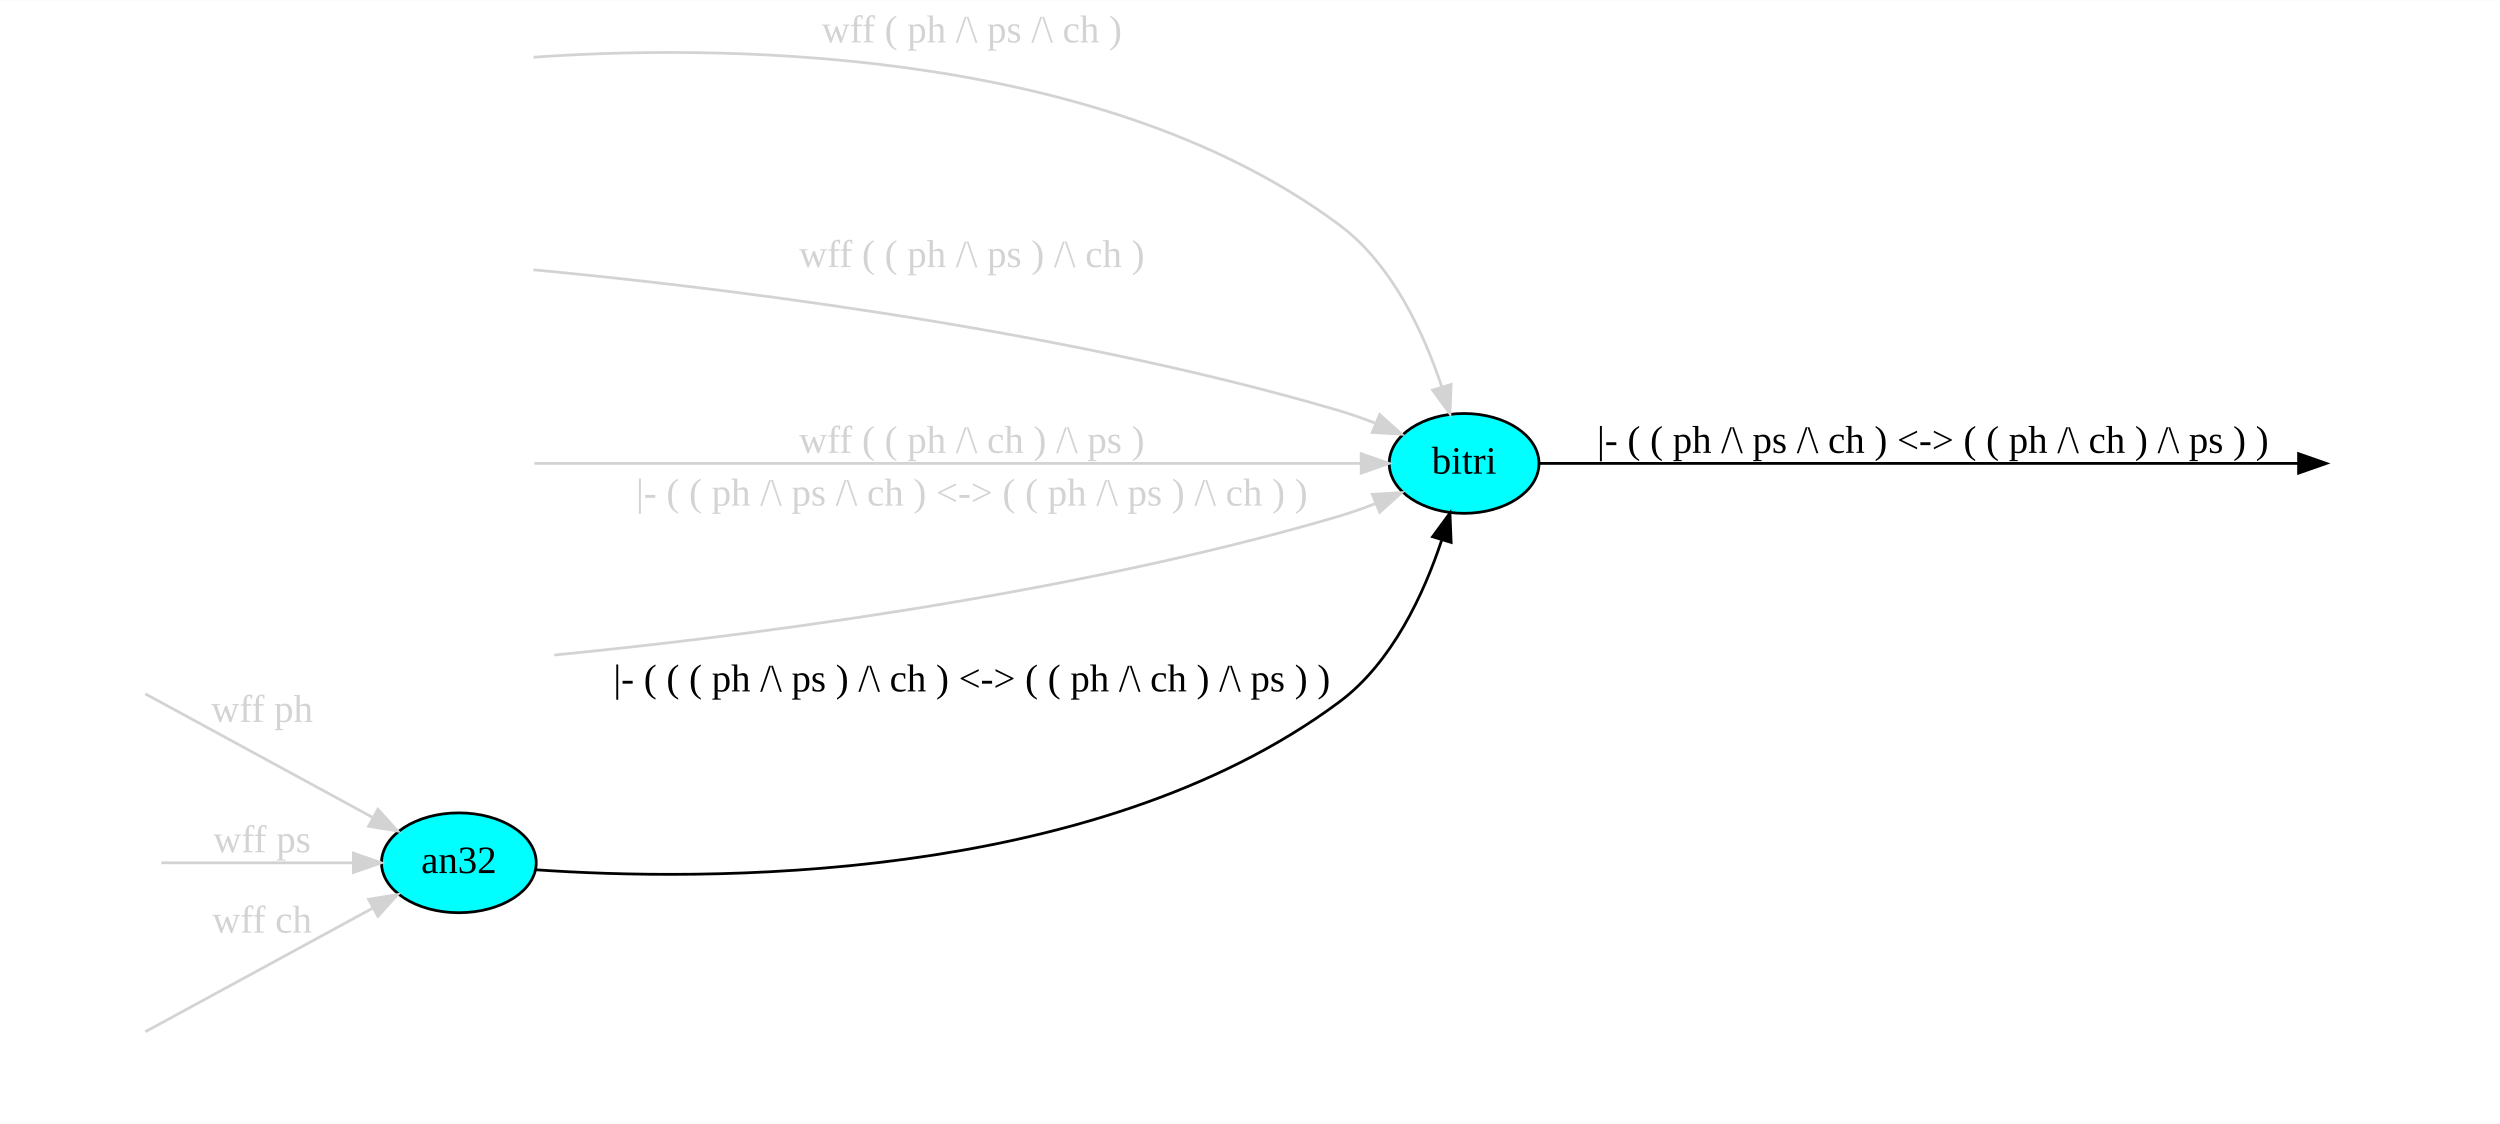
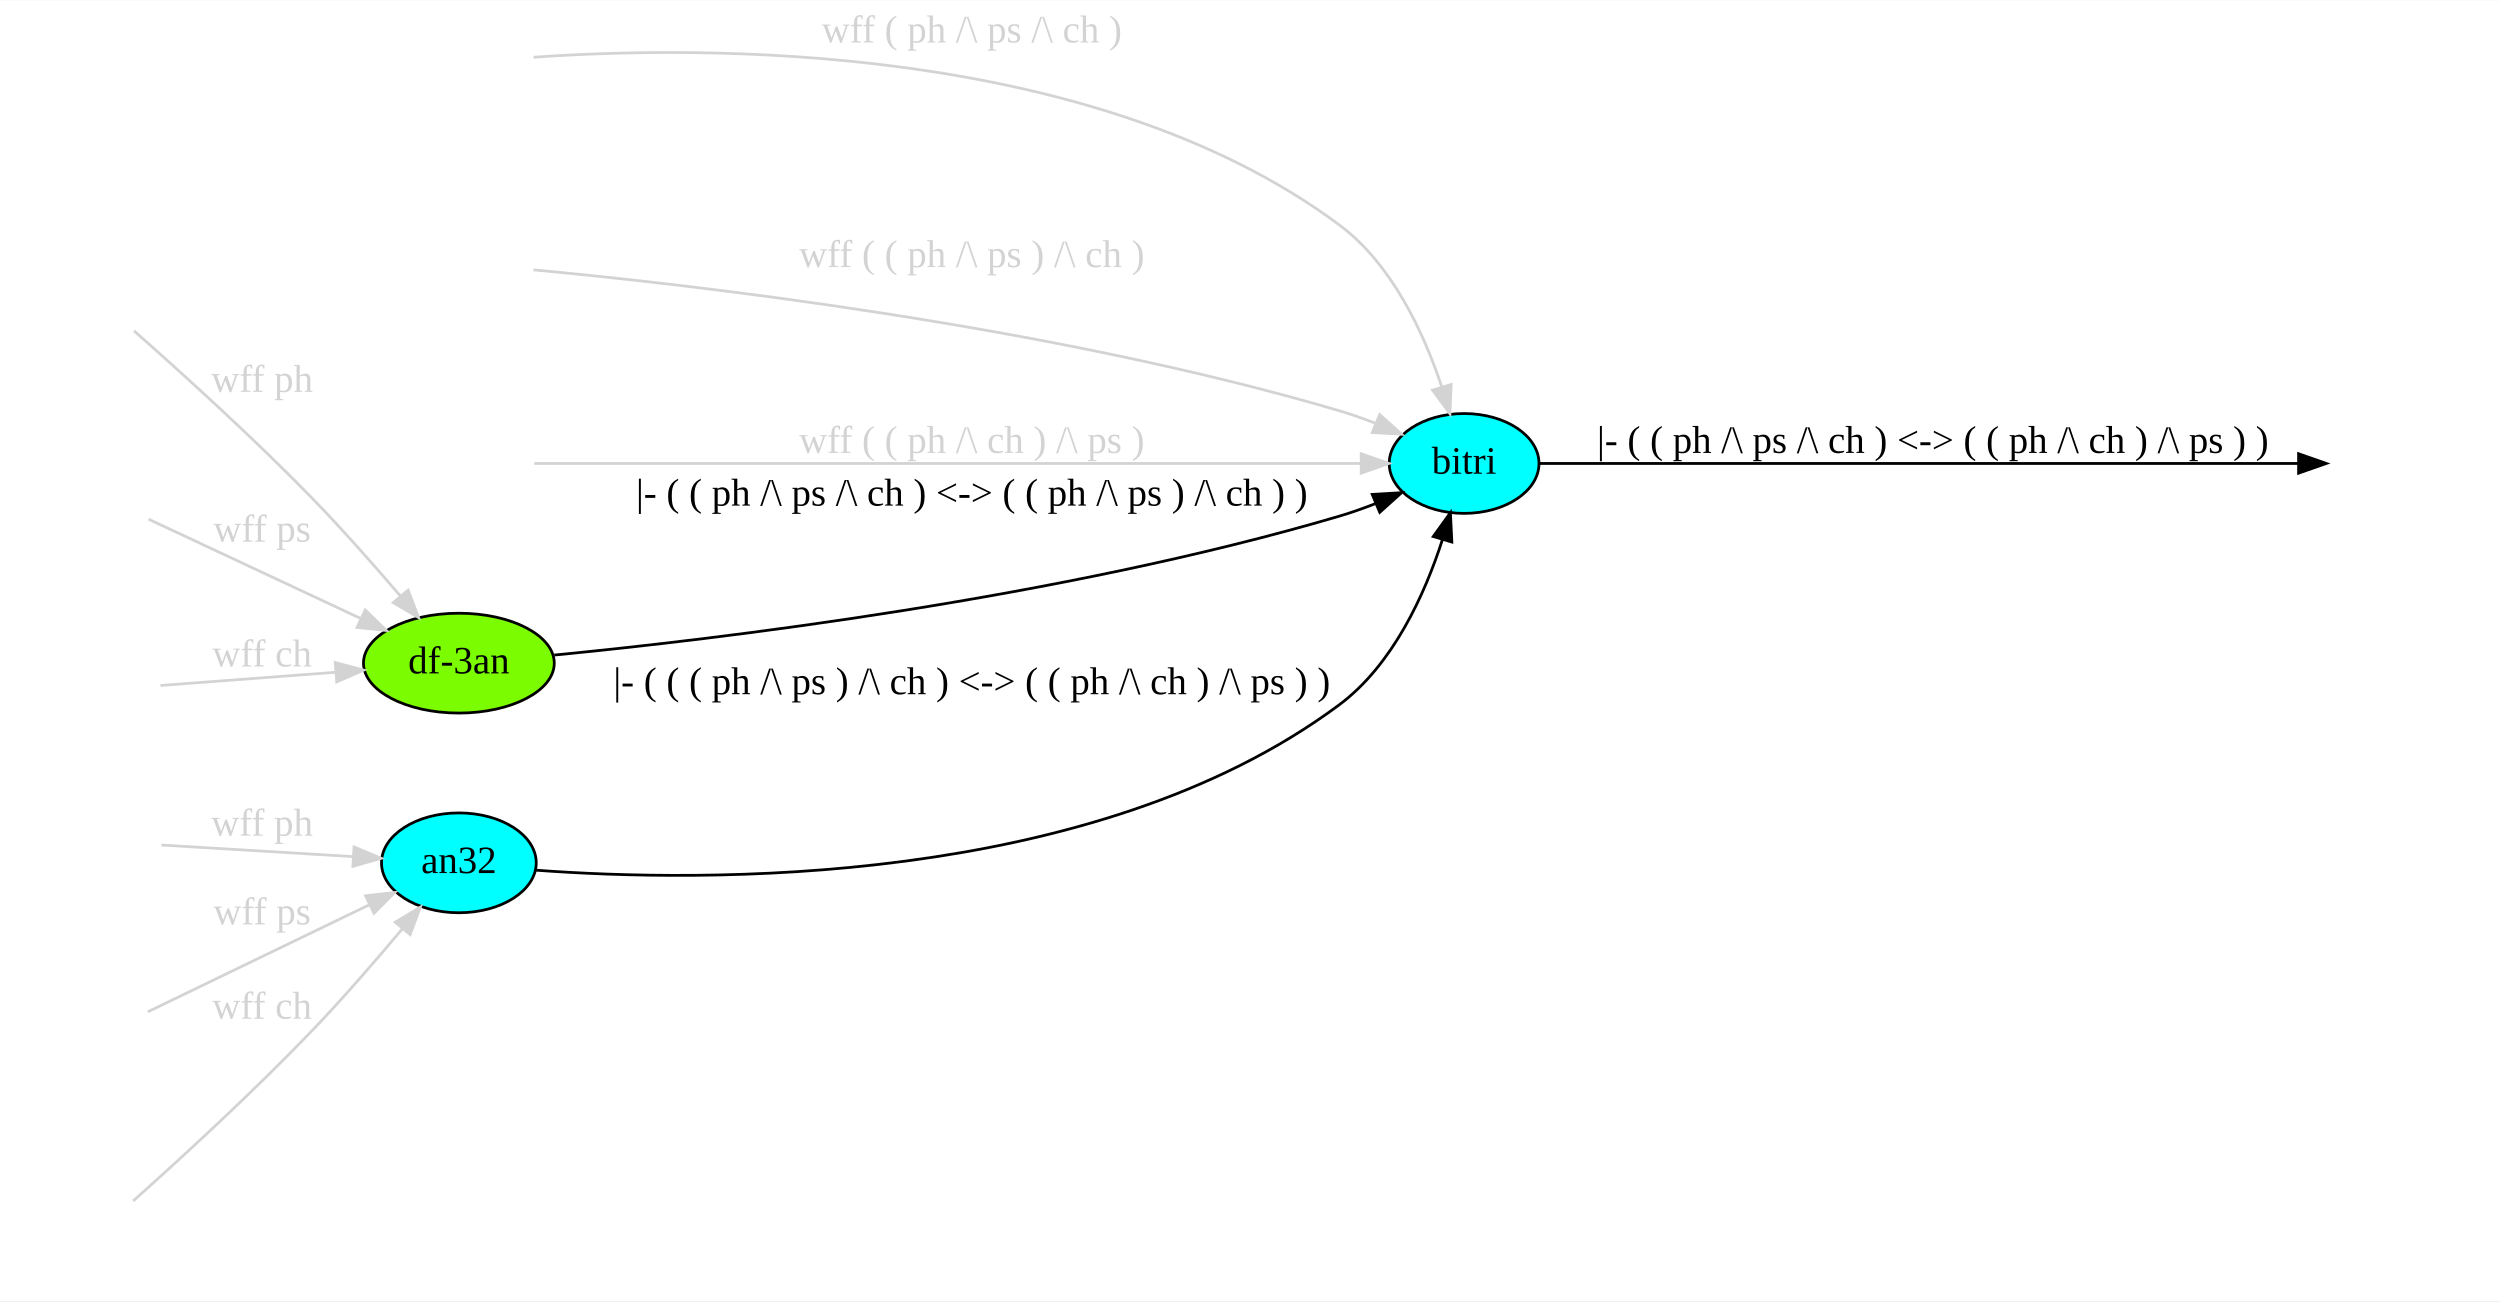
- <svg xmlns="http://www.w3.org/2000/svg" width="901pt" height="405pt" viewBox="0.00 0.00 901.39 405.00">
-   <g id="graph0" class="graph" transform="scale(1 1) rotate(0) translate(4 401)">
-     <polygon fill="white" stroke="none" points="-4,4 -4,-401 897.389,-401 897.389,4 -4,4" />
+ <svg xmlns="http://www.w3.org/2000/svg" width="901pt" height="469pt" viewBox="0.00 0.00 901.39 469.00">
+   <g id="graph0" class="graph" transform="scale(1 1) rotate(0) translate(4 465)">
+     <polygon fill="white" stroke="none" points="-4,4 -4,-465 897.389,-465 897.389,4 -4,4" />
    <g id="node1" class="node" />
    <g id="node2" class="node">
-       <ellipse fill="cyan" stroke="black" cx="523.894" cy="-234" rx="27" ry="18" />
-       <text text-anchor="middle" x="523.894" y="-230.3" font-family="Times New Roman,serif" font-size="14.00">bitri</text>
+       <ellipse fill="cyan" stroke="black" cx="523.894" cy="-298" rx="27" ry="18" />
+       <text text-anchor="middle" x="523.894" y="-294.3" font-family="Times New Roman,serif" font-size="14.00">bitri</text>
    </g>
    <g id="edge1" class="edge">
-       <path fill="none" stroke="lightgray" d="M188.383,-380.459C246.538,-384.57 389.266,-386.674 478.894,-320 497.942,-305.83 509.379,-281.035 515.796,-261.698" />
-       <polygon fill="lightgray" stroke="lightgray" points="519.217,-262.48 518.786,-251.894 512.521,-260.439 519.217,-262.48" />
-       <text text-anchor="middle" x="346.394" y="-385.8" font-family="Times New Roman,serif" font-size="14.00" fill="lightgray">wff ( ph /\ ps /\ ch )</text>
+       <path fill="none" stroke="lightgray" d="M188.383,-444.459C246.538,-448.57 389.266,-450.674 478.894,-384 497.942,-369.83 509.379,-345.035 515.796,-325.698" />
+       <polygon fill="lightgray" stroke="lightgray" points="519.217,-326.48 518.786,-315.894 512.521,-324.439 519.217,-326.48" />
+       <text text-anchor="middle" x="346.394" y="-449.8" font-family="Times New Roman,serif" font-size="14.00" fill="lightgray">wff ( ph /\ ps /\ ch )</text>
    </g>
    <g id="node3" class="node" />
-     <g id="edge12" class="edge" />
-     <g id="node10" class="node" />
-     <g id="edge11" class="edge">
-       <path fill="none" stroke="black" d="M551.154,-234C610.506,-234 755.215,-234 824.685,-234" />
-       <polygon fill="black" stroke="black" points="824.768,-237.5 834.768,-234 824.768,-230.5 824.768,-237.5" />
-       <text text-anchor="middle" x="692.894" y="-237.8" font-family="Times New Roman,serif" font-size="14.00">|- ( ( ph /\ ps /\ ch ) &lt;-&gt; ( ( ph /\ ch ) /\ ps ) )</text>
+     <g id="edge17" class="edge" />
+     <g id="node13" class="node" />
+     <g id="edge16" class="edge">
+       <path fill="none" stroke="black" d="M551.154,-298C610.506,-298 755.215,-298 824.685,-298" />
+       <polygon fill="black" stroke="black" points="824.768,-301.5 834.768,-298 824.768,-294.5 824.768,-301.5" />
+       <text text-anchor="middle" x="692.894" y="-301.8" font-family="Times New Roman,serif" font-size="14.00">|- ( ( ph /\ ps /\ ch ) &lt;-&gt; ( ( ph /\ ch ) /\ ps ) )</text>
    </g>
    <g id="edge2" class="edge">
-       <path fill="none" stroke="lightgray" d="M188.352,-303.799C242.985,-298.694 373.639,-284.042 478.894,-253 483.231,-251.721 487.709,-250.129 492.074,-248.414" />
-       <polygon fill="lightgray" stroke="lightgray" points="493.47,-251.624 501.347,-244.538 490.771,-245.165 493.47,-251.624" />
-       <text text-anchor="middle" x="346.394" y="-304.8" font-family="Times New Roman,serif" font-size="14.00" fill="lightgray">wff ( ( ph /\ ps ) /\ ch )</text>
+       <path fill="none" stroke="lightgray" d="M188.352,-367.799C242.985,-362.694 373.639,-348.042 478.894,-317 483.231,-315.721 487.709,-314.129 492.074,-312.414" />
+       <polygon fill="lightgray" stroke="lightgray" points="493.47,-315.624 501.347,-308.538 490.771,-309.165 493.47,-315.624" />
+       <text text-anchor="middle" x="346.394" y="-368.8" font-family="Times New Roman,serif" font-size="14.00" fill="lightgray">wff ( ( ph /\ ps ) /\ ch )</text>
    </g>
    <g id="node4" class="node" />
-     <g id="edge13" class="edge" />
+     <g id="edge18" class="edge" />
    <g id="edge3" class="edge">
-       <path fill="none" stroke="lightgray" d="M188.66,-234C252.122,-234 414.13,-234 486.738,-234" />
-       <polygon fill="lightgray" stroke="lightgray" points="486.779,-237.5 496.779,-234 486.779,-230.5 486.779,-237.5" />
-       <text text-anchor="middle" x="346.394" y="-237.8" font-family="Times New Roman,serif" font-size="14.00" fill="lightgray">wff ( ( ph /\ ch ) /\ ps )</text>
+       <path fill="none" stroke="lightgray" d="M188.66,-298C252.122,-298 414.13,-298 486.738,-298" />
+       <polygon fill="lightgray" stroke="lightgray" points="486.779,-301.5 496.779,-298 486.779,-294.5 486.779,-301.5" />
+       <text text-anchor="middle" x="346.394" y="-301.8" font-family="Times New Roman,serif" font-size="14.00" fill="lightgray">wff ( ( ph /\ ch ) /\ ps )</text>
    </g>
+     <g id="node6" class="node">
+       <ellipse fill="lawngreen" stroke="black" cx="161.447" cy="-226" rx="34.394" ry="18" />
+       <text text-anchor="middle" x="161.447" y="-222.3" font-family="Times New Roman,serif" font-size="14.00">df-3an</text>
+     </g>
+     <g id="edge19" class="edge" />
    <g id="node5" class="node" />
-     <g id="edge14" class="edge" />
    <g id="edge4" class="edge">
-       <path fill="none" stroke="lightgray" d="M195.84,-164.916C254.212,-170.601 378.181,-185.298 478.894,-215 483.231,-216.279 487.709,-217.871 492.074,-219.586" />
-       <polygon fill="lightgray" stroke="lightgray" points="490.771,-222.835 501.347,-223.462 493.47,-216.376 490.771,-222.835" />
-       <text text-anchor="middle" x="346.394" y="-218.8" font-family="Times New Roman,serif" font-size="14.00" fill="lightgray">|- ( ( ph /\ ps /\ ch ) &lt;-&gt; ( ( ph /\ ps ) /\ ch ) )</text>
+       <path fill="none" stroke="lightgray" d="M44.307,-345.828C61.013,-331.097 87.51,-307.141 109,-285 119.711,-273.965 131.004,-261.158 140.273,-250.301" />
+       <polygon fill="lightgray" stroke="lightgray" points="143.136,-252.336 146.923,-242.441 137.792,-247.815 143.136,-252.336" />
+       <text text-anchor="middle" x="90.5" y="-323.8" font-family="Times New Roman,serif" font-size="14.00" fill="lightgray">wff ph</text>
    </g>
-     <g id="node7" class="node">
-       <ellipse fill="cyan" stroke="black" cx="161.447" cy="-90" rx="27.895" ry="18" />
-       <text text-anchor="middle" x="161.447" y="-86.3" font-family="Times New Roman,serif" font-size="14.00">an32</text>
+     <g id="node7" class="node" />
+     <g id="edge8" class="edge" />
+     <g id="edge7" class="edge">
+       <path fill="none" stroke="black" d="M195.84,-228.916C254.212,-234.601 378.181,-249.298 478.894,-279 483.231,-280.279 487.709,-281.871 492.074,-283.586" />
+       <polygon fill="black" stroke="black" points="490.771,-286.835 501.347,-287.462 493.47,-280.376 490.771,-286.835" />
+       <text text-anchor="middle" x="346.394" y="-282.8" font-family="Times New Roman,serif" font-size="14.00">|- ( ( ph /\ ps /\ ch ) &lt;-&gt; ( ( ph /\ ps ) /\ ch ) )</text>
    </g>
-     <g id="edge15" class="edge" />
-     <g id="node6" class="node" />
+     <g id="node10" class="node">
+       <ellipse fill="cyan" stroke="black" cx="161.447" cy="-154" rx="27.895" ry="18" />
+       <text text-anchor="middle" x="161.447" y="-150.3" font-family="Times New Roman,serif" font-size="14.00">an32</text>
+     </g>
+     <g id="edge20" class="edge" />
    <g id="edge5" class="edge">
-       <path fill="none" stroke="lightgray" d="M48.405,-150.908C70.281,-139.015 105.243,-120.01 130.294,-106.392" />
-       <polygon fill="lightgray" stroke="lightgray" points="132.248,-109.313 139.362,-101.462 128.905,-103.163 132.248,-109.313" />
-       <text text-anchor="middle" x="90.5" y="-140.8" font-family="Times New Roman,serif" font-size="14.00" fill="lightgray">wff ph</text>
+       <path fill="none" stroke="lightgray" d="M49.575,-277.901C70.282,-268.207 101.892,-253.41 126.07,-242.092" />
+       <polygon fill="lightgray" stroke="lightgray" points="127.689,-245.199 135.262,-237.789 124.721,-238.859 127.689,-245.199" />
+       <text text-anchor="middle" x="90.5" y="-269.8" font-family="Times New Roman,serif" font-size="14.00" fill="lightgray">wff ps</text>
    </g>
    <g id="node8" class="node" />
    <g id="edge9" class="edge" />
-     <g id="edge8" class="edge">
-       <path fill="none" stroke="black" d="M189.262,-87.479C247.964,-83.41 389.714,-81.659 478.894,-148 497.942,-162.17 509.379,-186.965 515.796,-206.302" />
-       <polygon fill="black" stroke="black" points="512.521,-207.561 518.786,-216.106 519.217,-205.52 512.521,-207.561" />
-       <text text-anchor="middle" x="346.394" y="-151.8" font-family="Times New Roman,serif" font-size="14.00">|- ( ( ( ph /\ ps ) /\ ch ) &lt;-&gt; ( ( ph /\ ch ) /\ ps ) )</text>
-     </g>
    <g id="edge6" class="edge">
-       <path fill="none" stroke="lightgray" d="M54.167,-90C73.952,-90 101.378,-90 123.413,-90" />
-       <polygon fill="lightgray" stroke="lightgray" points="123.425,-93.5 133.425,-90 123.425,-86.5 123.425,-93.5" />
-       <text text-anchor="middle" x="90.5" y="-93.8" font-family="Times New Roman,serif" font-size="14.00" fill="lightgray">wff ps</text>
+       <path fill="none" stroke="lightgray" d="M53.852,-217.952C71.755,-219.304 96.025,-221.136 116.884,-222.711" />
+       <polygon fill="lightgray" stroke="lightgray" points="116.882,-226.221 127.117,-223.484 117.409,-219.241 116.882,-226.221" />
+       <text text-anchor="middle" x="90.5" y="-224.8" font-family="Times New Roman,serif" font-size="14.00" fill="lightgray">wff ch</text>
    </g>
    <g id="node9" class="node" />
-     <g id="edge10" class="edge" />
-     <g id="edge7" class="edge">
-       <path fill="none" stroke="lightgray" d="M48.405,-29.092C70.281,-40.985 105.243,-59.99 130.294,-73.608" />
-       <polygon fill="lightgray" stroke="lightgray" points="128.905,-76.837 139.362,-78.538 132.248,-70.687 128.905,-76.837" />
-       <text text-anchor="middle" x="90.5" y="-64.8" font-family="Times New Roman,serif" font-size="14.00" fill="lightgray">wff ch</text>
+     <g id="edge10" class="edge">
+       <path fill="none" stroke="lightgray" d="M54.167,-160.419C73.952,-159.224 101.378,-157.568 123.413,-156.237" />
+       <polygon fill="lightgray" stroke="lightgray" points="123.654,-159.729 133.425,-155.632 123.232,-152.742 123.654,-159.729" />
+       <text text-anchor="middle" x="90.5" y="-163.8" font-family="Times New Roman,serif" font-size="14.00" fill="lightgray">wff ph</text>
+     </g>
+     <g id="node11" class="node" />
+     <g id="edge14" class="edge" />
+     <g id="edge13" class="edge">
+       <path fill="none" stroke="black" d="M189.277,-151.347C248.009,-146.999 389.817,-144.625 478.894,-211 498.311,-225.468 509.767,-250.936 516.096,-270.591" />
+       <polygon fill="black" stroke="black" points="512.761,-271.653 518.954,-280.25 519.473,-269.668 512.761,-271.653" />
+       <text text-anchor="middle" x="346.394" y="-214.8" font-family="Times New Roman,serif" font-size="14.00">|- ( ( ( ph /\ ps ) /\ ch ) &lt;-&gt; ( ( ph /\ ch ) /\ ps ) )</text>
+     </g>
+     <g id="edge11" class="edge">
+       <path fill="none" stroke="lightgray" d="M49.28,-100.283C70.841,-110.701 104.438,-126.936 129.056,-138.832" />
+       <polygon fill="lightgray" stroke="lightgray" points="127.81,-142.117 138.337,-143.316 130.855,-135.814 127.81,-142.117" />
+       <text text-anchor="middle" x="90.5" y="-131.8" font-family="Times New Roman,serif" font-size="14.00" fill="lightgray">wff ps</text>
+     </g>
+     <g id="node12" class="node" />
+     <g id="edge15" class="edge" />
+     <g id="edge12" class="edge">
+       <path fill="none" stroke="lightgray" d="M44.01,-32.083C60.709,-46.985 87.41,-71.422 109,-94 120.065,-105.572 131.731,-119.059 141.151,-130.312" />
+       <polygon fill="lightgray" stroke="lightgray" points="138.494,-132.591 147.573,-138.052 143.881,-128.121 138.494,-132.591" />
+       <text text-anchor="middle" x="90.5" y="-97.8" font-family="Times New Roman,serif" font-size="14.00" fill="lightgray">wff ch</text>
    </g>
  </g>
</svg>
